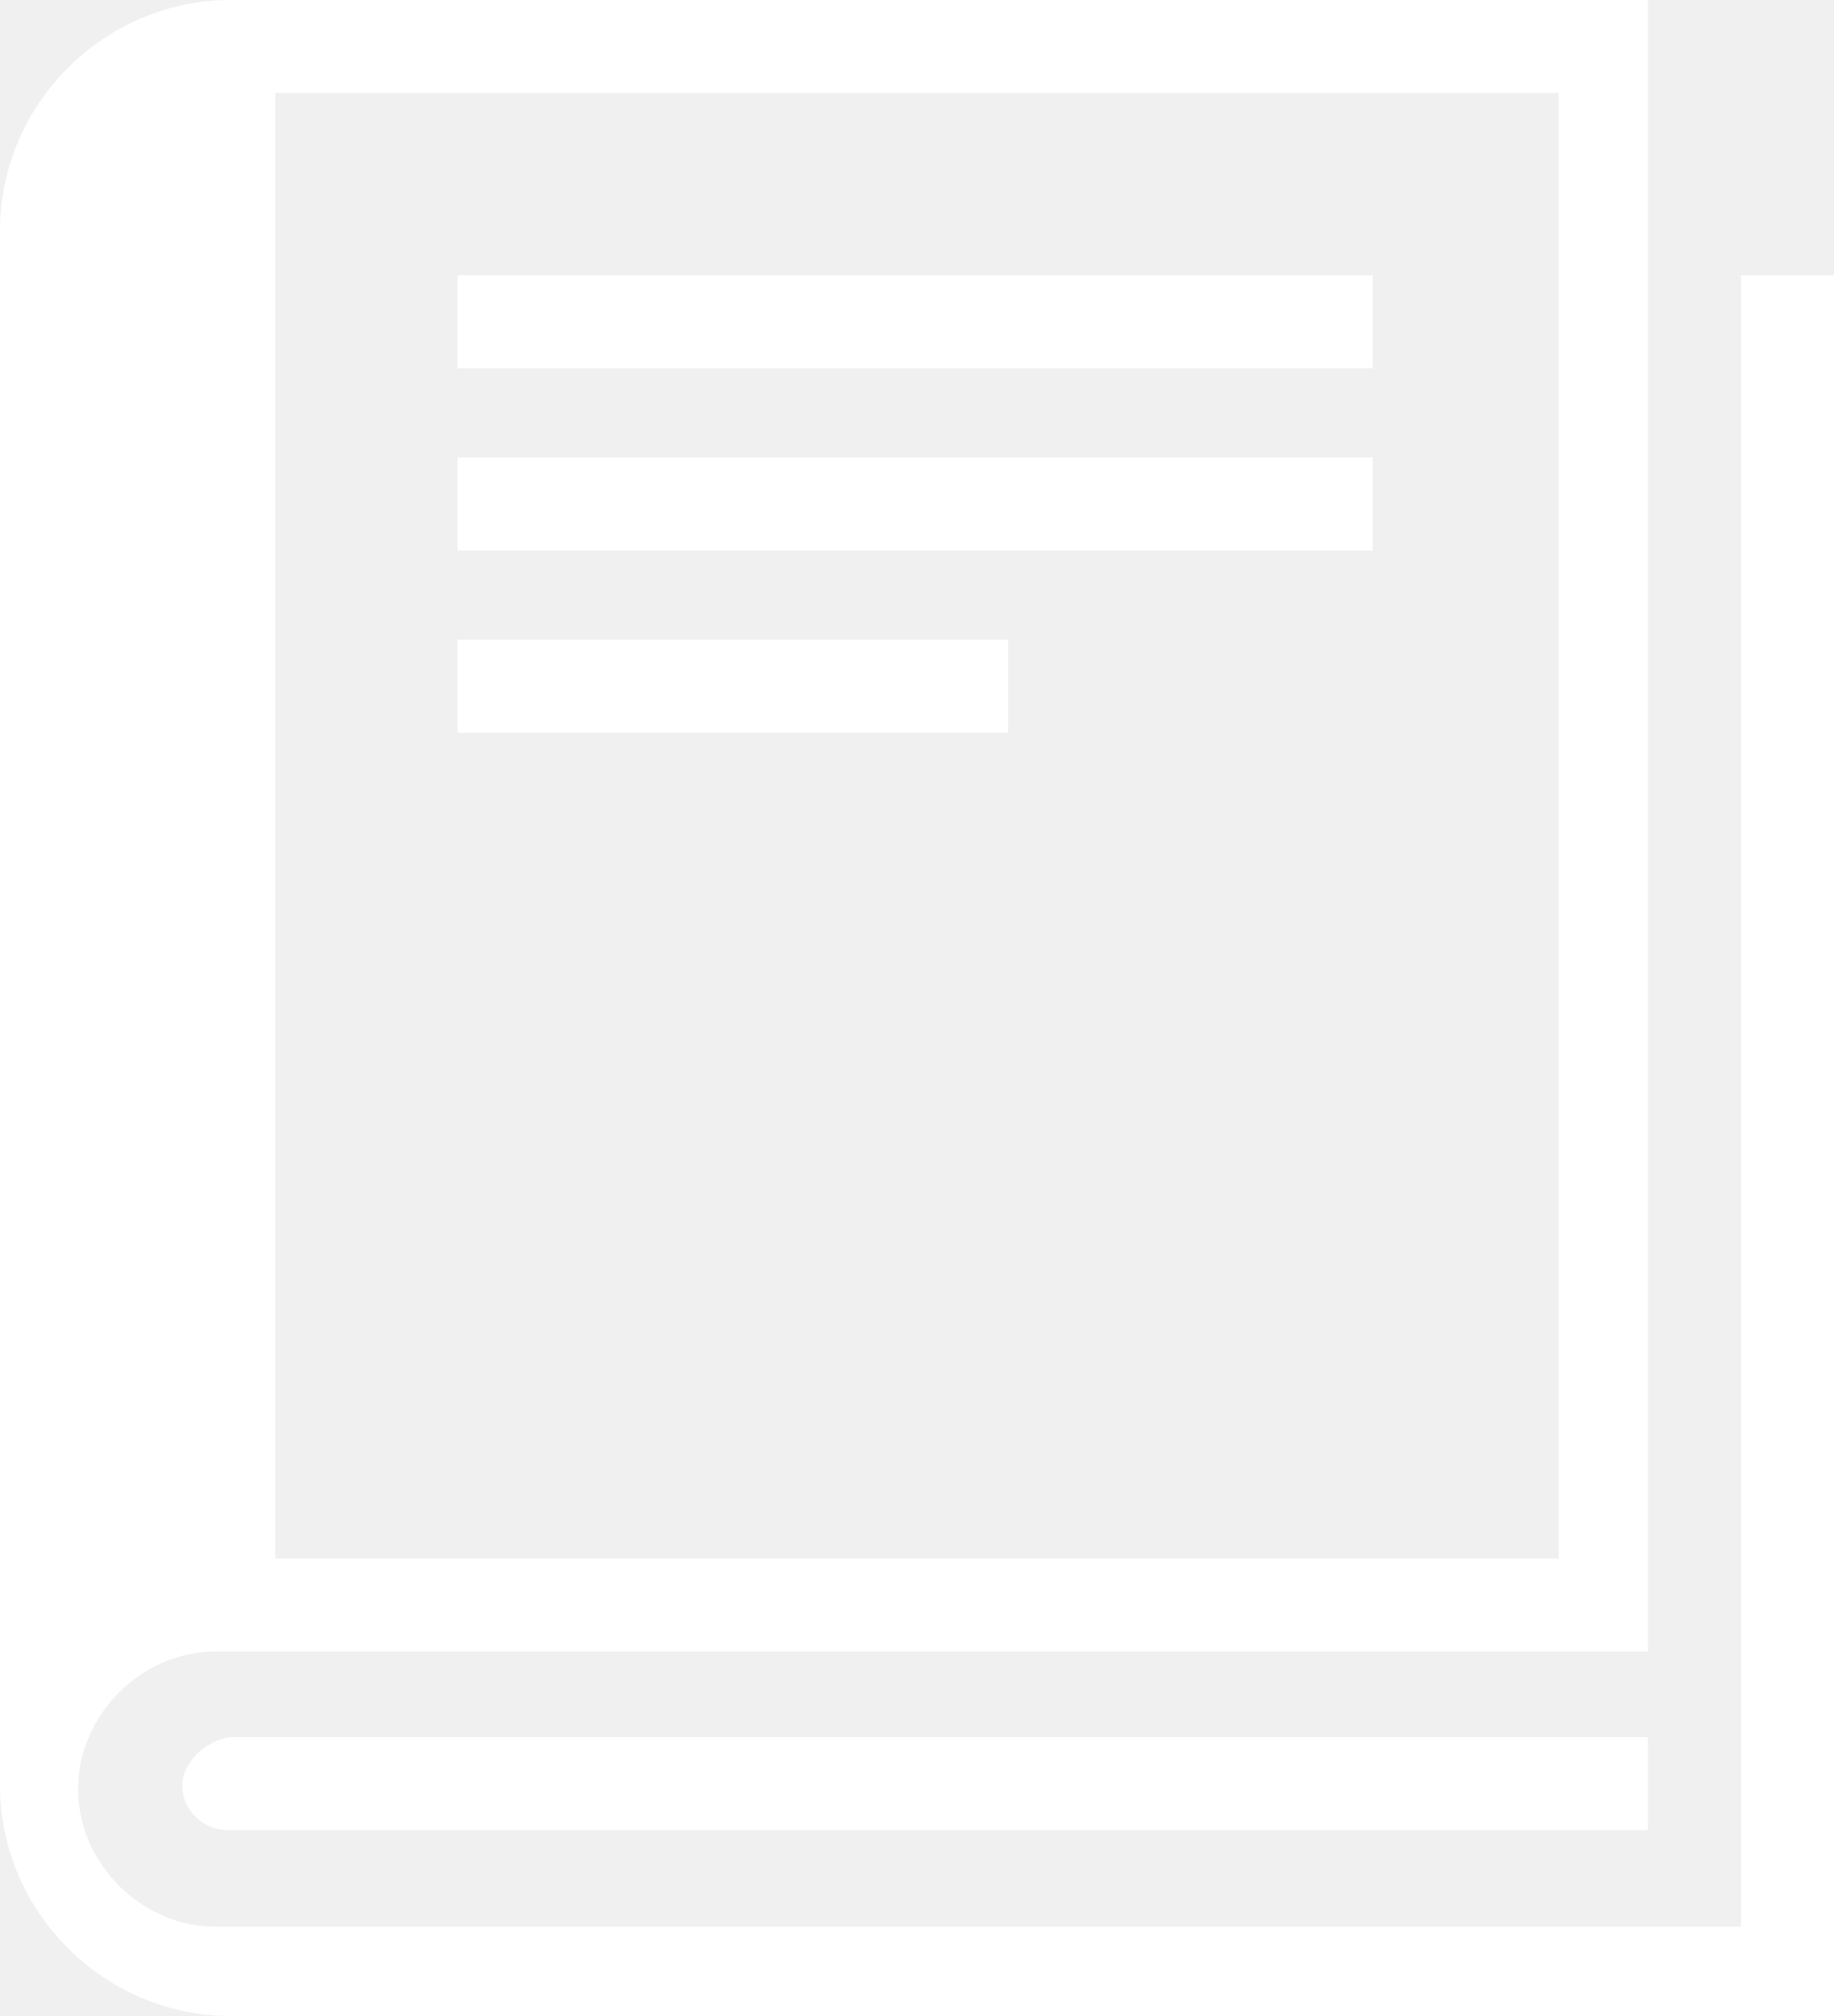
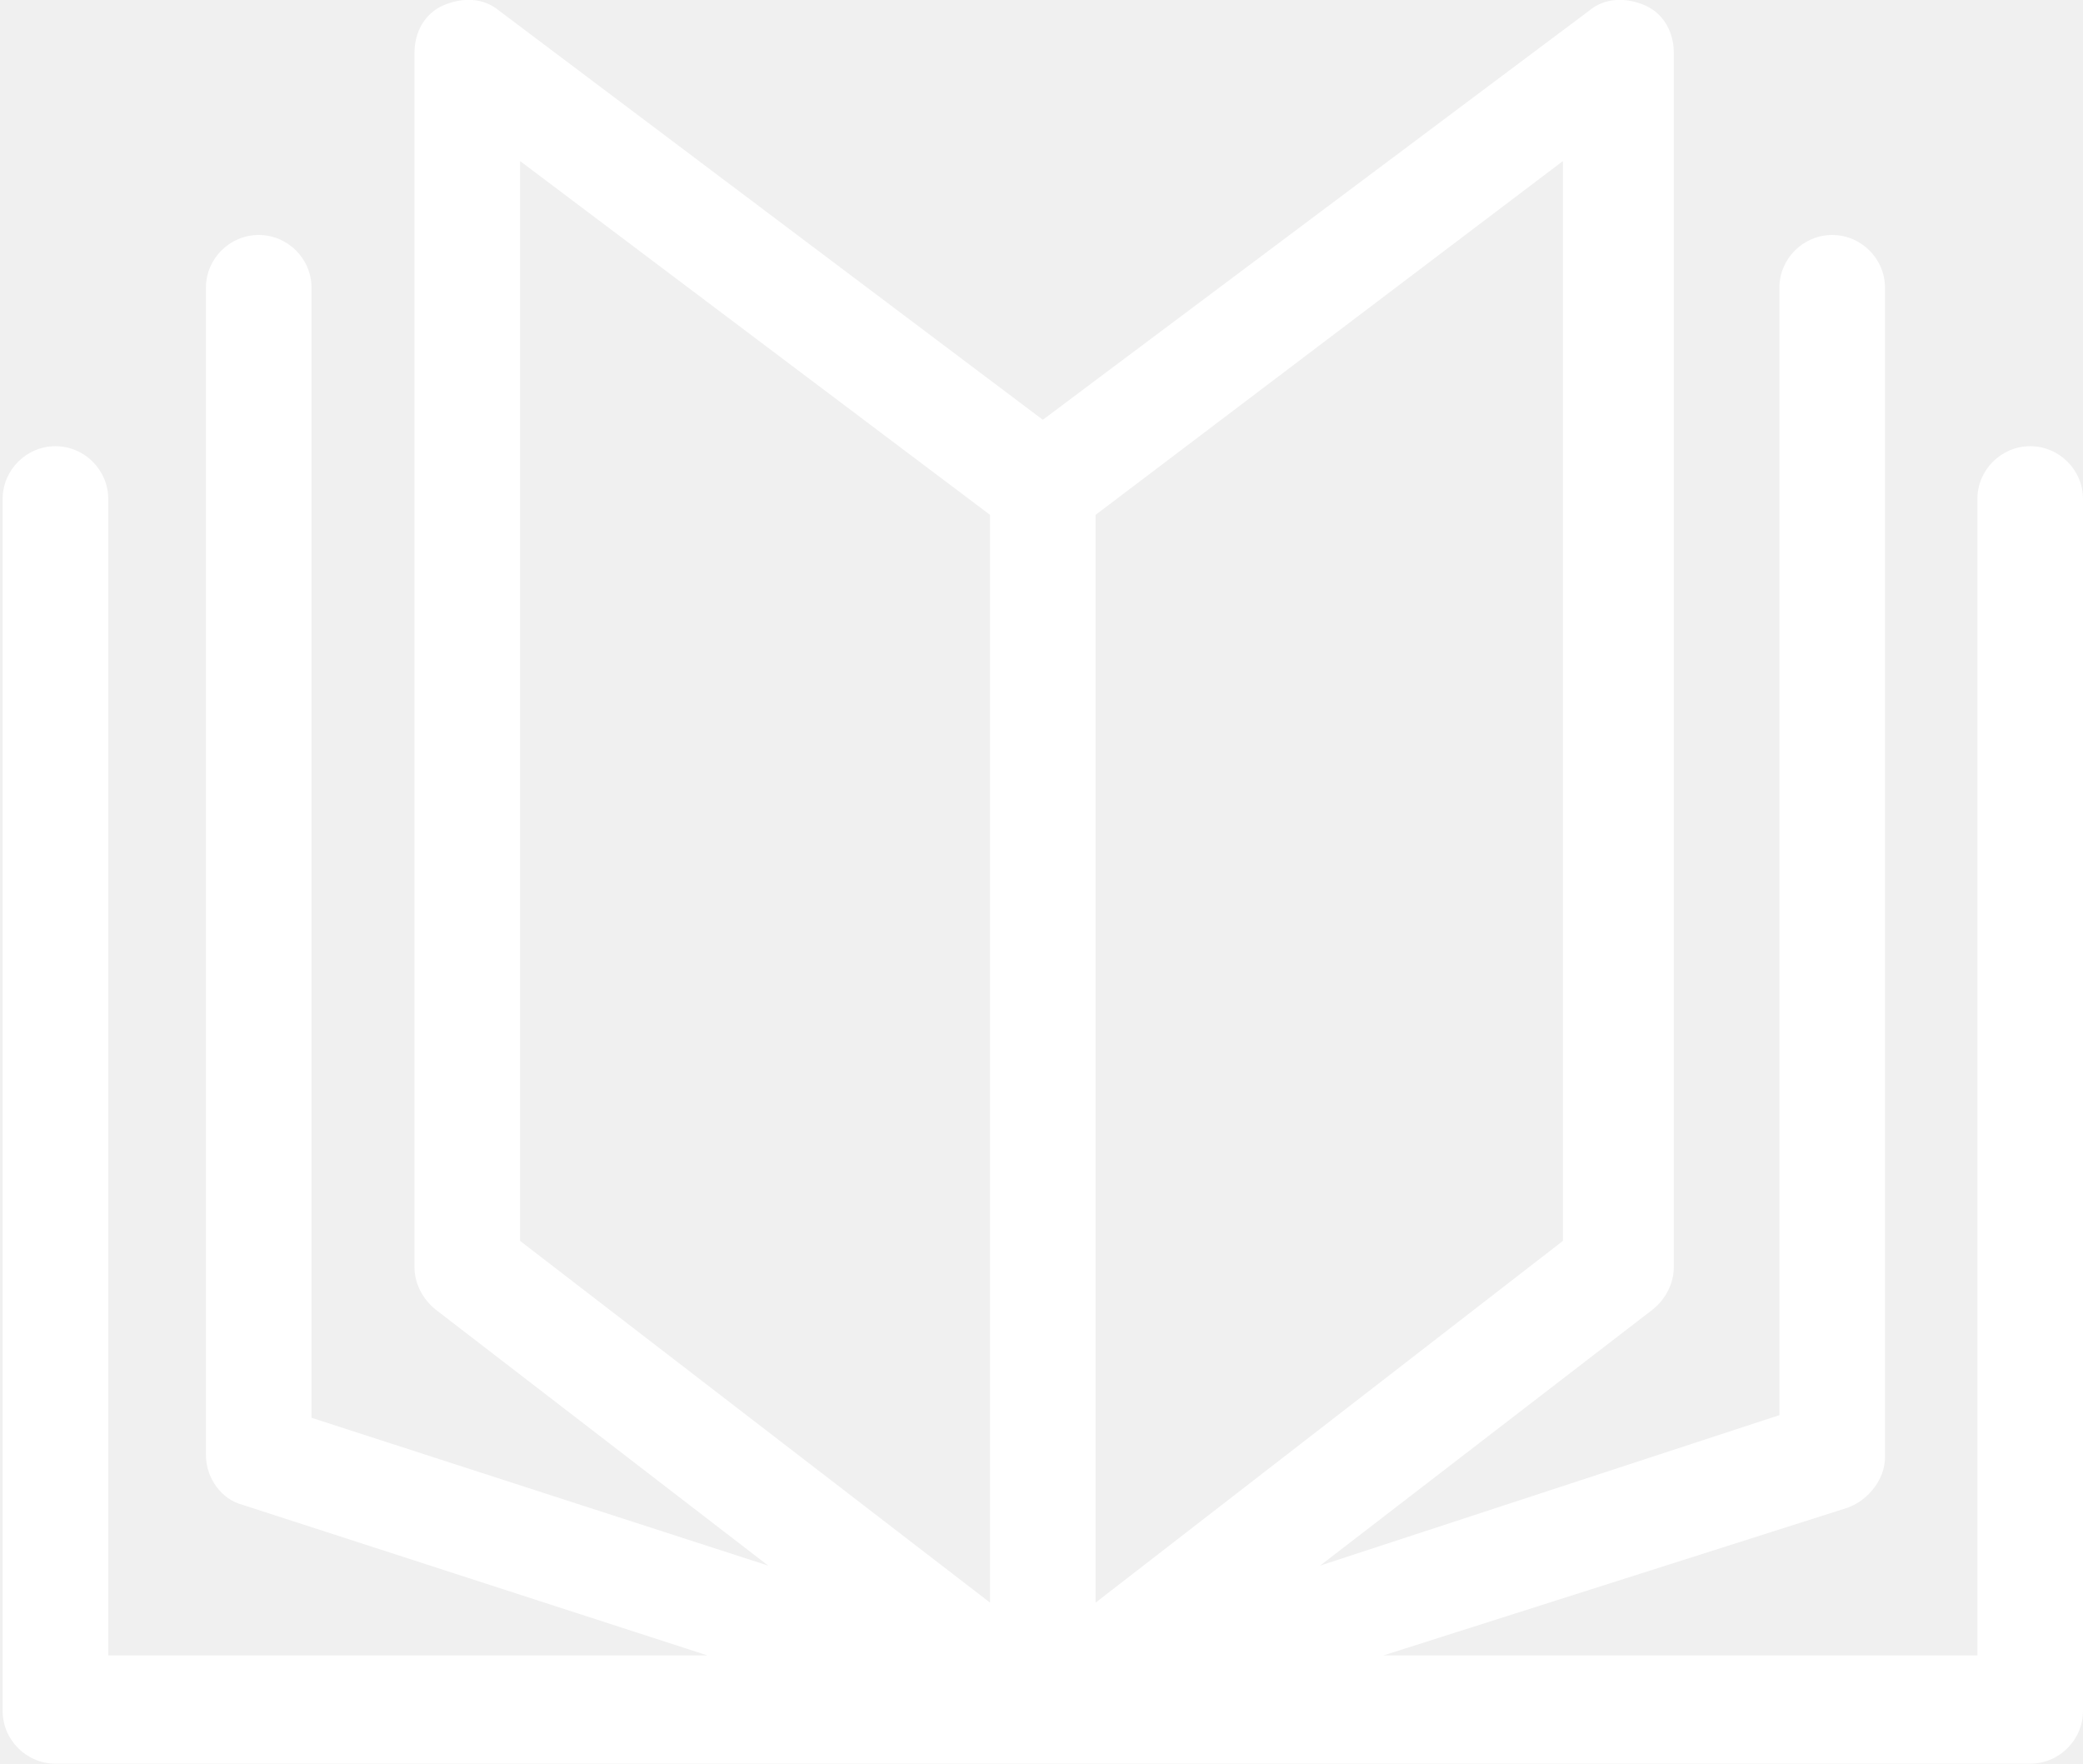
- <svg xmlns="http://www.w3.org/2000/svg" version="1.1" id="圖層_1" x="0px" y="0px" viewBox="0 0 49.3 54.2" style="enable-background:new 0 0 49.3 54.2;" xml:space="preserve">
+ <svg xmlns="http://www.w3.org/2000/svg" version="1.1" id="圖層_1" x="0px" y="0px" viewBox="0 0 78.9 66.8" style="enable-background:new 0 0 78.9 66.8;" xml:space="preserve">
  <style type="text/css">
	.st0{fill:#FFFFFF;}
</style>
-   <g>
-     <path class="st0" d="M46.8,7.4v44.4h-41c-2,0-3.7-1.7-3.7-3.7c0-2,1.7-3.7,3.7-3.7h38.5V0H6.2C2.8,0,0,2.8,0,6.2V48   c0,3.4,2.8,6.2,6.2,6.2h43.1V7.4H46.8z M7.4,2.5h34.5v39.4H7.4V2.5z" />
-     <g>
-       <rect x="12.3" y="12.3" class="st0" width="24.6" height="2.5" />
-       <rect x="12.3" y="17.2" class="st0" width="14.8" height="2.5" />
-       <rect x="12.3" y="7.4" class="st0" width="24.6" height="2.5" />
-       <path class="st0" d="M4.9,48c0,0.7,0.6,1.2,1.2,1.2h38.2v-2.5H6.2C5.5,46.8,4.9,47.4,4.9,48z" />
-     </g>
-   </g>
+   <path class="st0" d="M76.9,16.9c-1.1,0-2,0.9-2,2v43.8H52.4L70,57.1c0.8-0.3,1.4-1.1,1.4-1.9V10.9c0-1.1-0.9-2-2-2c-1.1,0-2,0.9-2,2  v42.7L50,59.3l12.6-9.7c0.5-0.4,0.8-1,0.8-1.6V2c0-0.8-0.4-1.5-1.1-1.8c-0.7-0.3-1.5-0.3-2.1,0.2L39.5,15.9L18.9,0.4  c-0.6-0.5-1.4-0.5-2.1-0.2c-0.7,0.3-1.1,1-1.1,1.8v46c0,0.6,0.3,1.2,0.8,1.6l12.6,9.7l-17.3-5.6V10.9c0-1.1-0.9-2-2-2  c-1.1,0-2,0.9-2,2v44.2c0,0.9,0.6,1.7,1.4,1.9l17.6,5.7H4.1V18.9c0-1.1-0.9-2-2-2c-1.1,0-2,0.9-2,2v45.9c0,1.1,0.9,2,2,2h37.4  c0,0,0,0,0,0h0h0c0,0,0,0,0,0h37.4c1.1,0,2-0.9,2-2V18.9C78.9,17.8,78,16.9,76.9,16.9z M19.7,47V6.1l17.8,13.4v41.2L19.7,47z   M41.5,19.5L59.2,6.1V47L41.5,60.7V19.5z" />
</svg>
